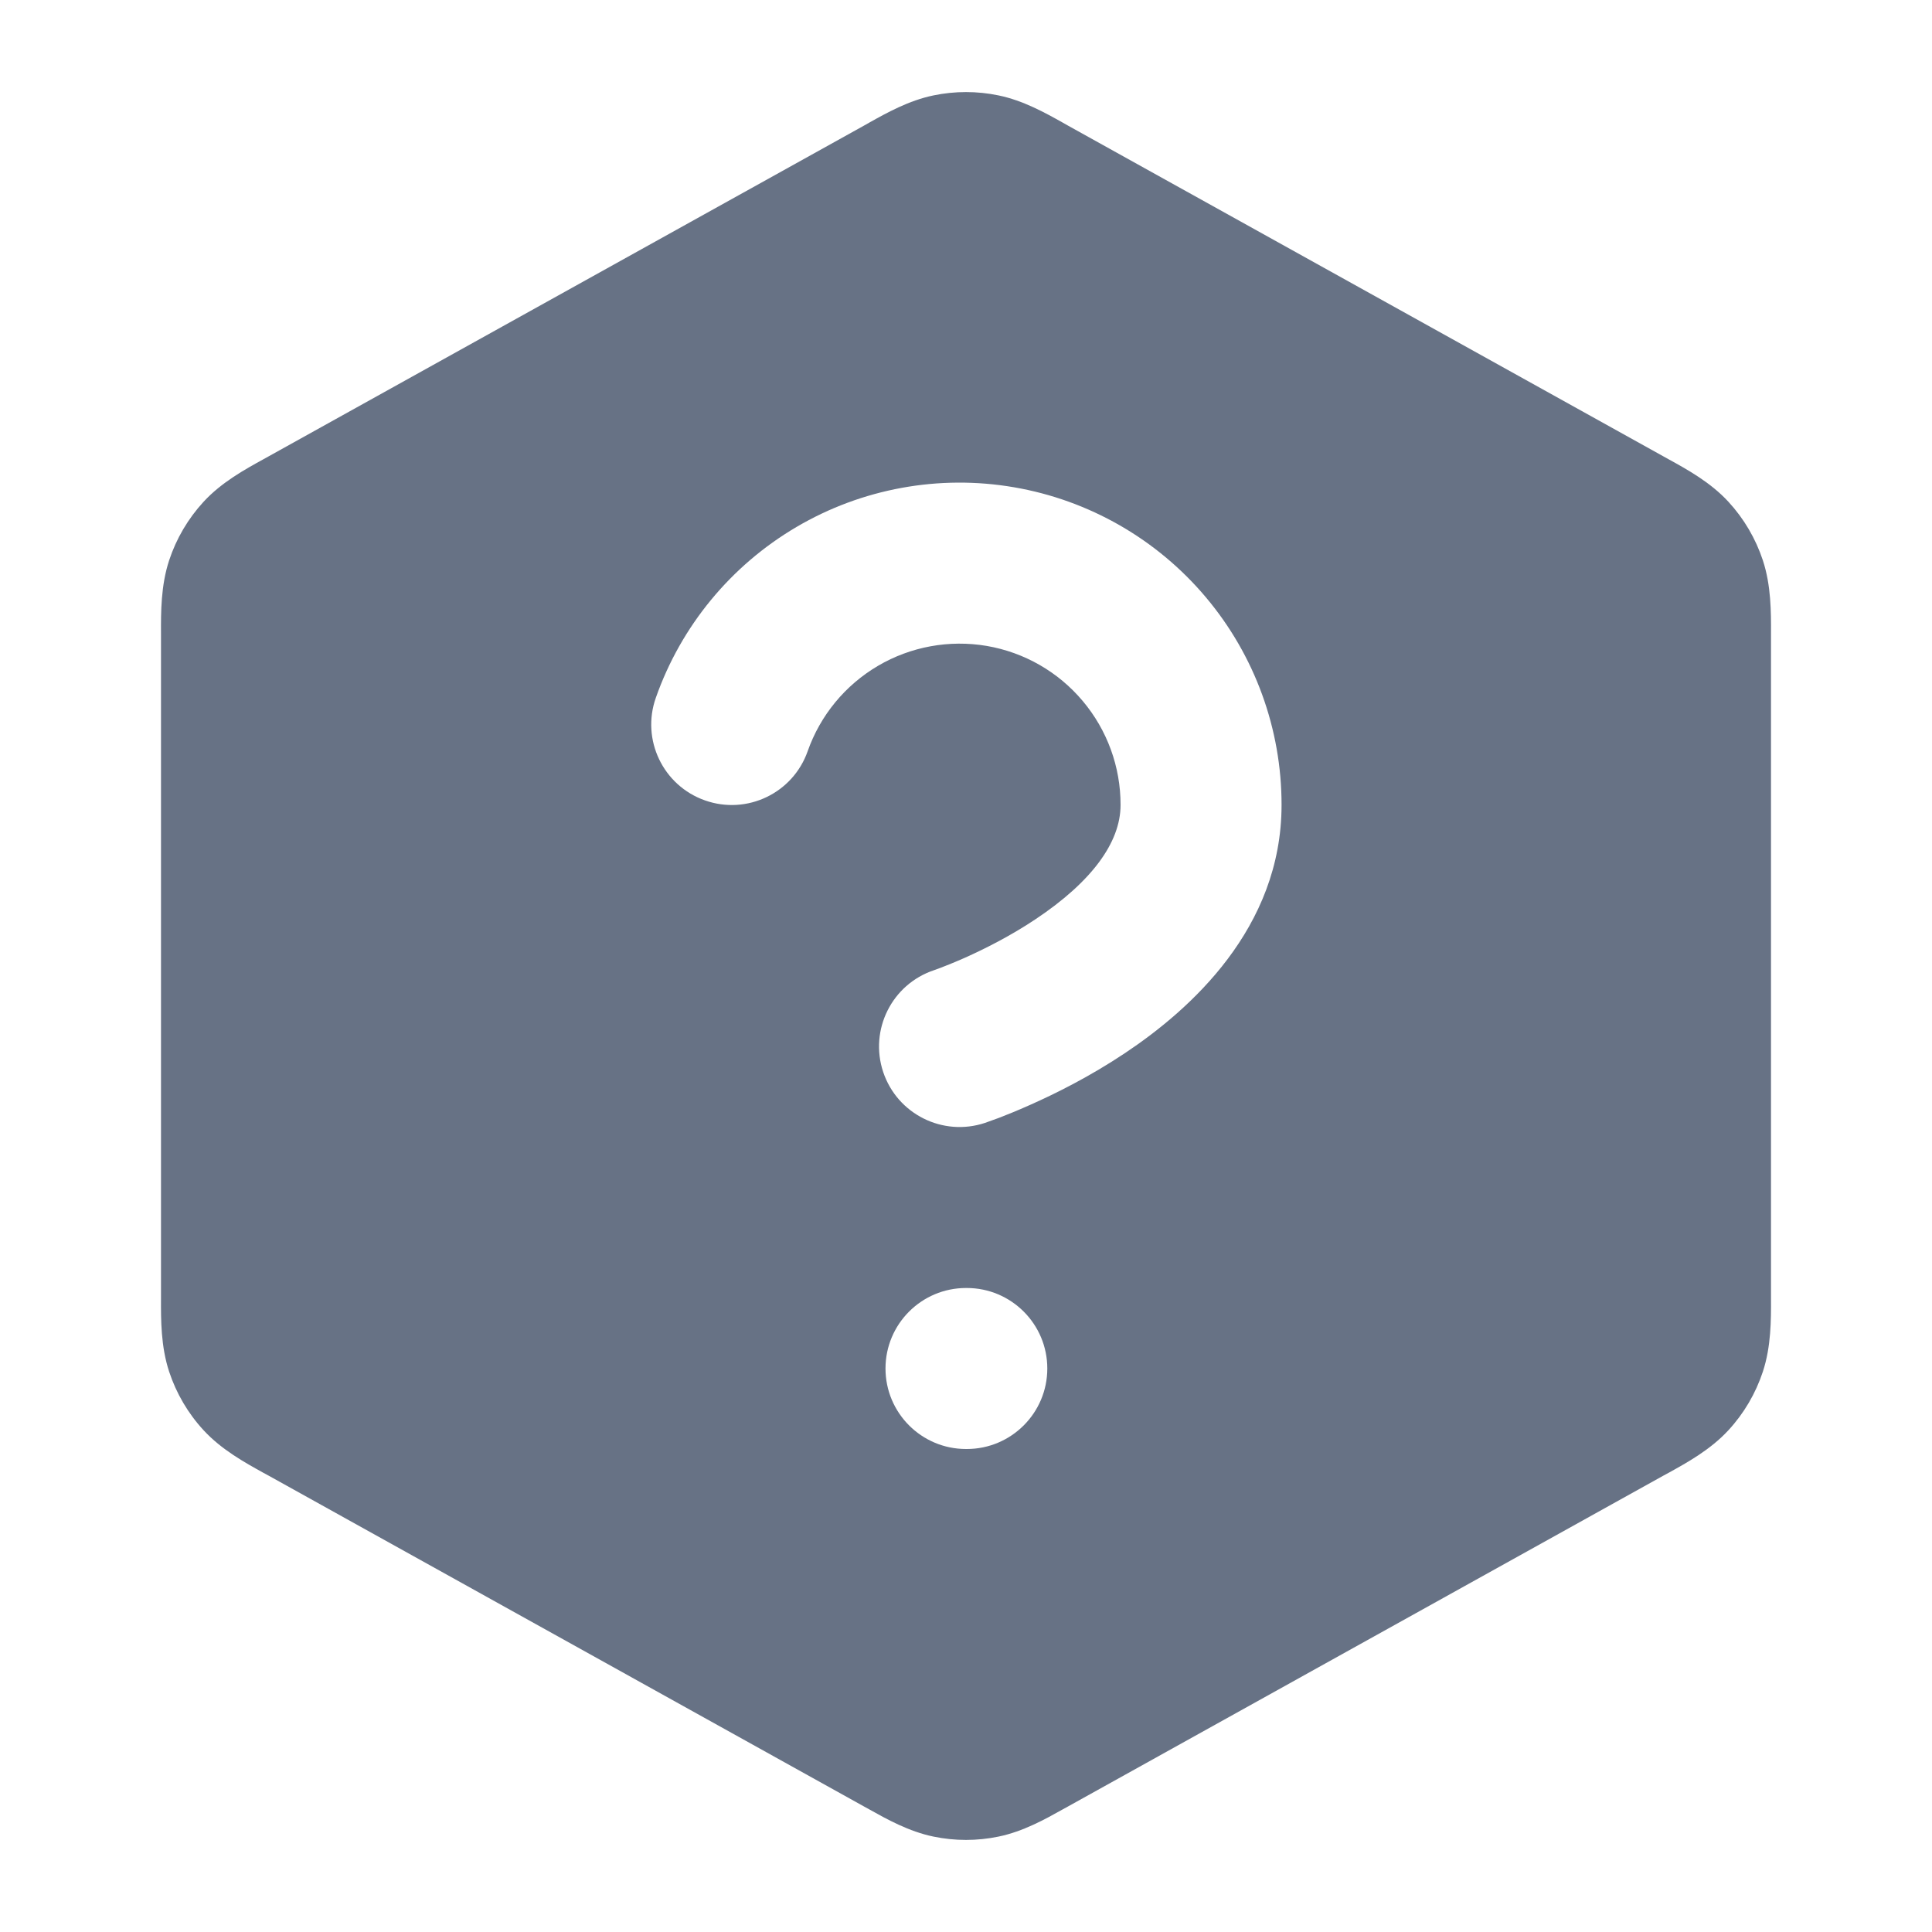
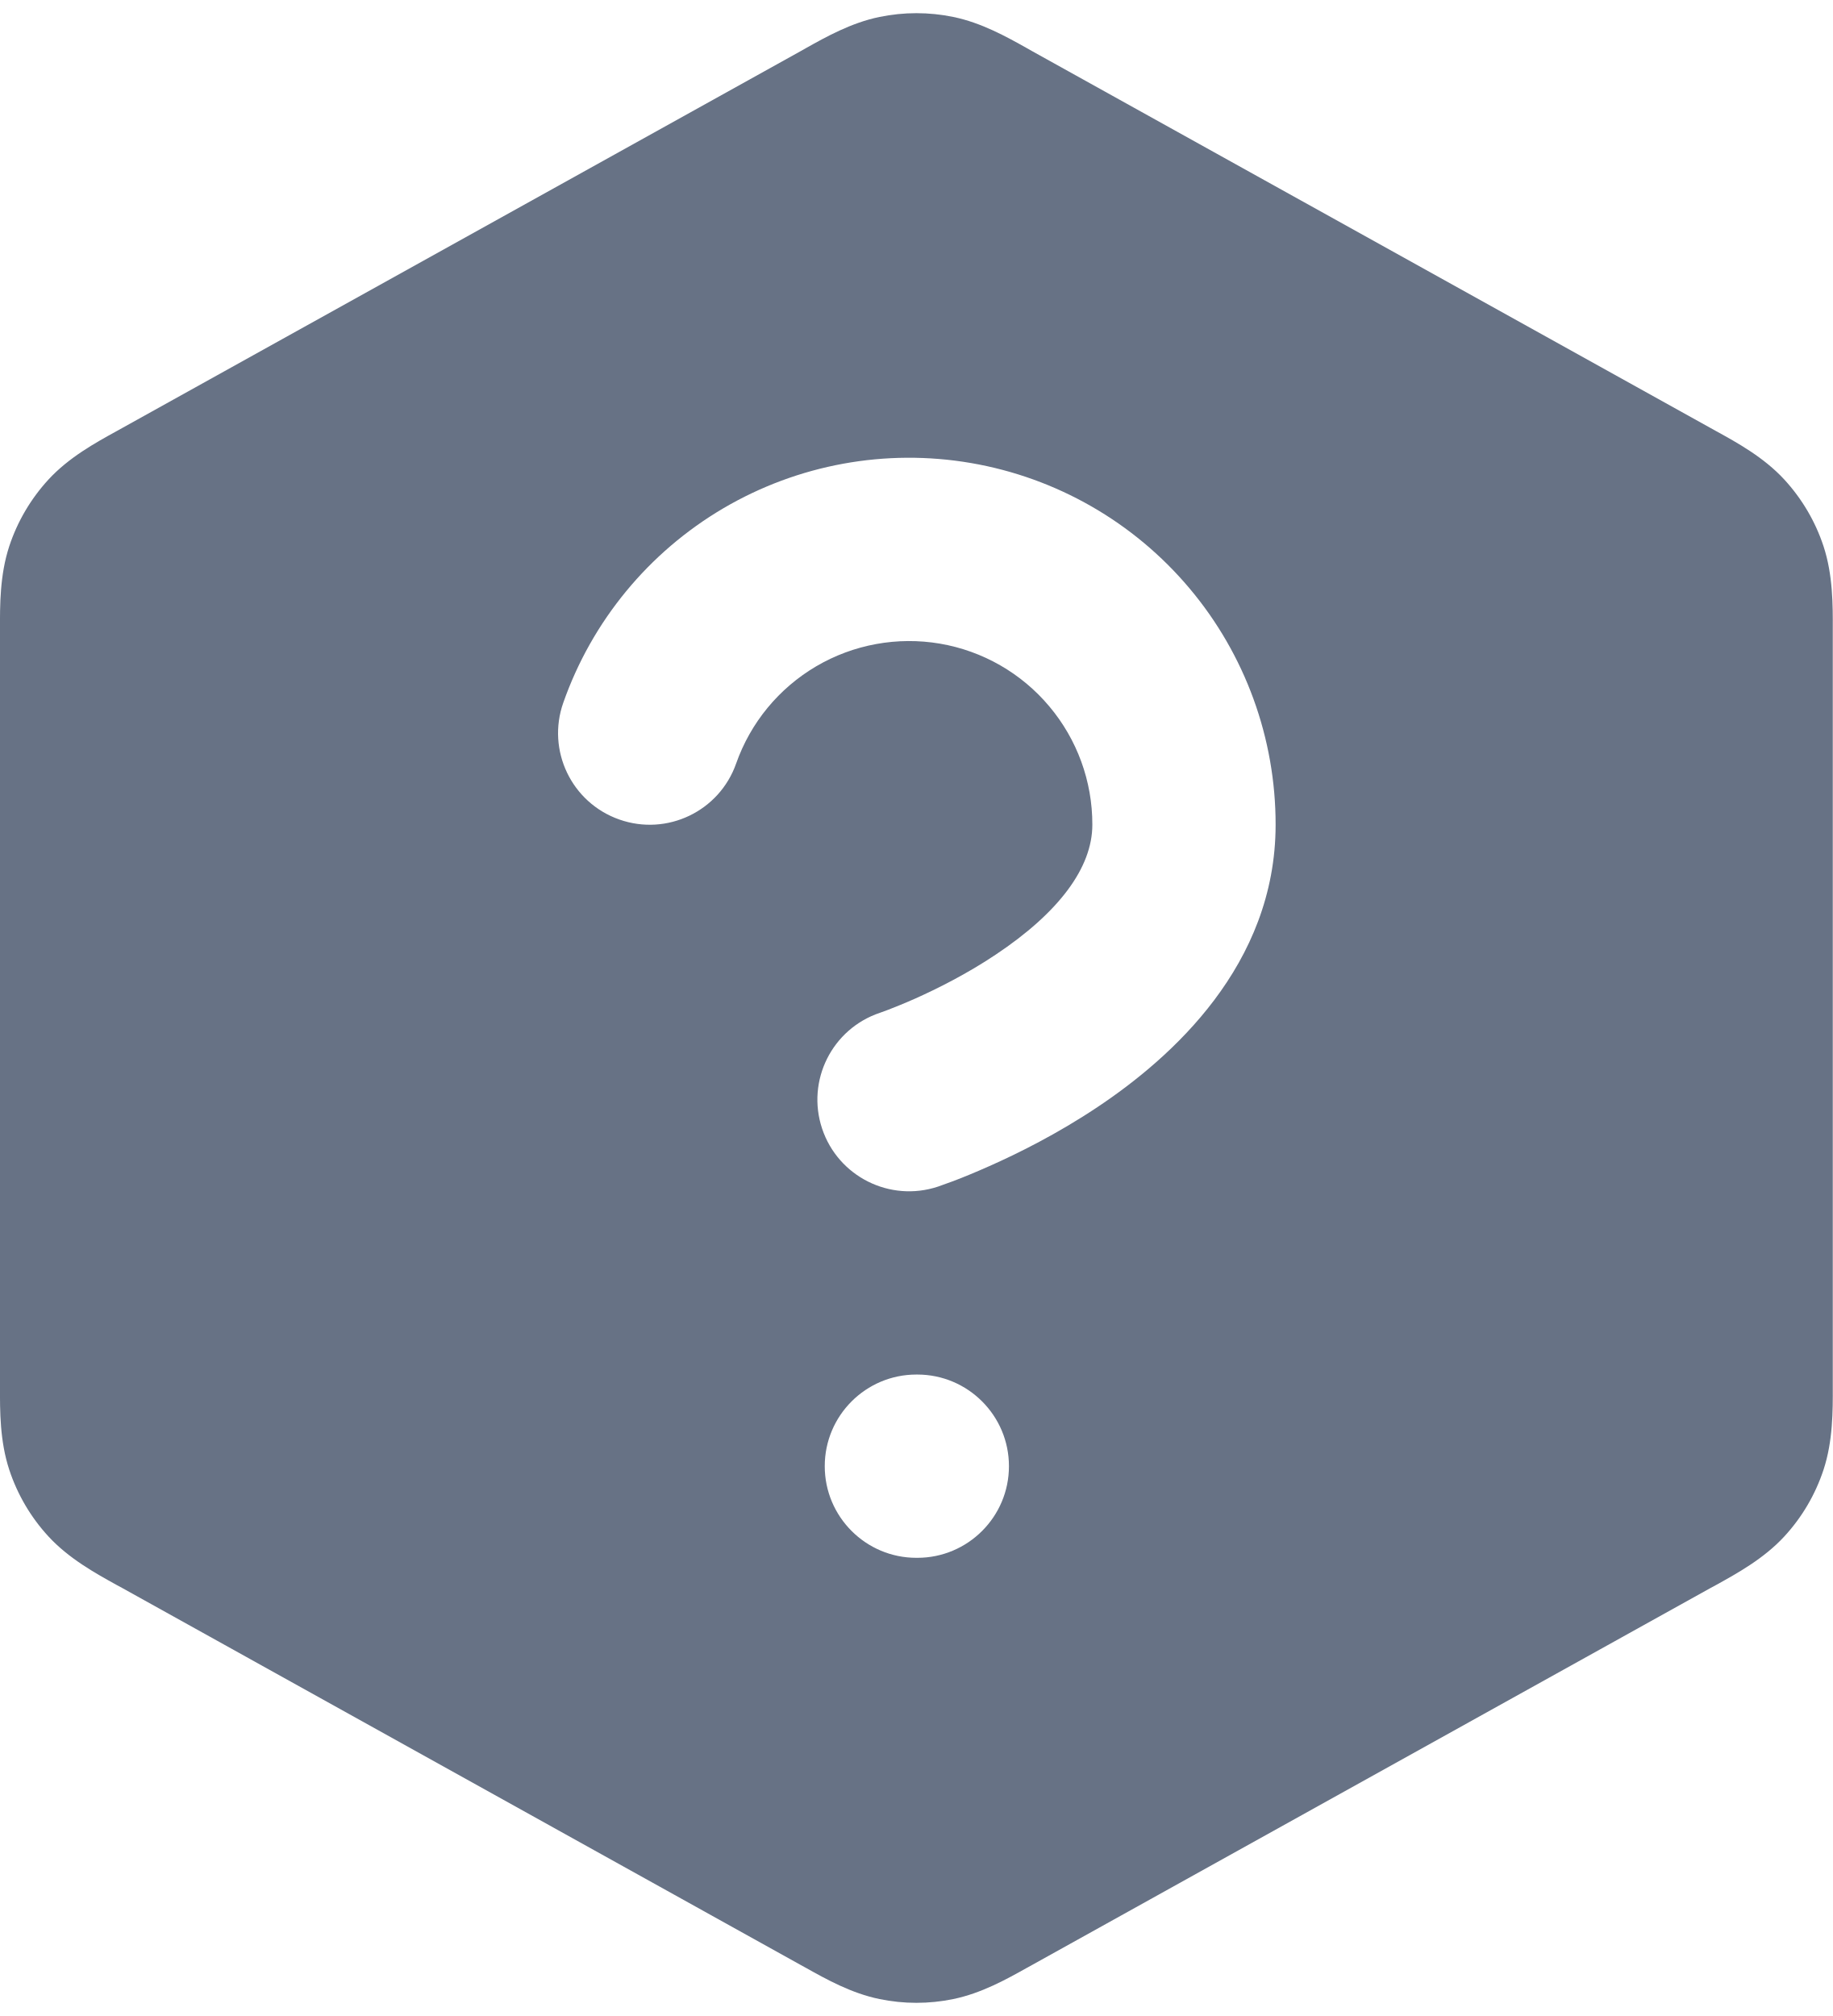
- <svg xmlns="http://www.w3.org/2000/svg" width="24" height="24" viewBox="0 0 24 24" fill="none">
-   <path fill-rule="evenodd" clip-rule="evenodd" d="M12.403 1.185C12.137 1.13 11.863 1.13 11.597 1.185C11.29 1.248 11.015 1.402 10.797 1.524L10.737 1.558L3.337 5.669L3.274 5.704C3.043 5.831 2.752 5.991 2.529 6.233C2.336 6.443 2.19 6.691 2.101 6.961C1.998 7.274 1.999 7.606 2 7.869L2 7.942V16.059L2 16.131C1.999 16.395 1.998 16.726 2.101 17.039C2.19 17.309 2.336 17.558 2.529 17.767C2.752 18.009 3.043 18.169 3.274 18.297L3.337 18.331L10.737 22.443L10.797 22.476C11.015 22.598 11.29 22.752 11.597 22.815C11.863 22.87 12.137 22.87 12.403 22.815C12.71 22.752 12.985 22.598 13.203 22.476L13.263 22.443L20.663 18.331L20.726 18.297C20.957 18.169 21.248 18.009 21.471 17.767C21.664 17.558 21.81 17.309 21.899 17.039C22.002 16.726 22.001 16.395 22 16.131L22 16.059V7.942L22 7.869C22.001 7.606 22.002 7.274 21.899 6.961C21.81 6.691 21.664 6.443 21.471 6.233C21.248 5.991 20.957 5.831 20.726 5.704L20.663 5.669L13.263 1.558L13.203 1.524C12.985 1.402 12.71 1.248 12.403 1.185ZM10.907 8.271C11.314 8.032 11.793 7.945 12.258 8.024C12.724 8.104 13.146 8.346 13.45 8.708C13.754 9.069 13.921 9.526 13.92 9.999L13.92 10C13.92 10.469 13.555 10.958 12.865 11.418C12.551 11.628 12.229 11.789 11.983 11.899C11.861 11.953 11.76 11.993 11.693 12.019C11.663 12.03 11.633 12.041 11.603 12.052C11.079 12.227 10.797 12.793 10.971 13.316C11.146 13.84 11.712 14.123 12.236 13.949L12.405 13.888C12.502 13.851 12.636 13.797 12.795 13.726C13.111 13.586 13.539 13.373 13.975 13.082C14.785 12.542 15.919 11.531 15.92 10.001C15.921 9.057 15.588 8.142 14.98 7.42C14.372 6.697 13.527 6.213 12.596 6.053C11.665 5.893 10.708 6.068 9.893 6.547C9.079 7.026 8.46 7.777 8.147 8.668C7.963 9.189 8.237 9.76 8.758 9.943C9.279 10.127 9.85 9.853 10.033 9.332C10.19 8.886 10.499 8.511 10.907 8.271ZM12 16C11.448 16 11 16.448 11 17C11 17.552 11.448 18 12 18H12.01C12.562 18 13.01 17.552 13.01 17C13.01 16.448 12.562 16 12.01 16H12Z" fill="#677285" />
+ <svg xmlns="http://www.w3.org/2000/svg" width="20" height="22" viewBox="0 0 20 22" fill="none">
+   <path fill-rule="evenodd" clip-rule="evenodd" d="M10.403 0.185C10.137 0.13 9.863 0.13 9.597 0.185C9.29 0.248 9.015 0.402 8.797 0.524L8.737 0.558L1.337 4.669L1.274 4.704C1.043 4.831 0.752 4.991 0.529 5.233C0.336 5.443 0.19 5.691 0.101 5.961C-0.002 6.274 -0.001 6.606 -0 6.869L2.55049e-06 6.942V15.059L-0 15.131C-0.001 15.395 -0.002 15.726 0.101 16.039C0.19 16.309 0.336 16.558 0.529 16.767C0.752 17.009 1.043 17.169 1.274 17.297L1.337 17.331L8.737 21.443L8.797 21.476C9.015 21.598 9.29 21.752 9.597 21.815C9.863 21.87 10.137 21.87 10.403 21.815C10.71 21.752 10.985 21.598 11.203 21.476L11.263 21.443L18.663 17.331L18.726 17.297C18.957 17.169 19.248 17.009 19.471 16.767C19.664 16.558 19.81 16.309 19.899 16.039C20.002 15.726 20.001 15.395 20 15.131L20 15.059V6.942L20 6.869C20.001 6.606 20.002 6.274 19.899 5.961C19.81 5.691 19.664 5.443 19.471 5.233C19.248 4.991 18.957 4.831 18.726 4.704L18.663 4.669L11.263 0.558L11.203 0.524C10.985 0.402 10.71 0.248 10.403 0.185ZM8.907 7.271C9.314 7.032 9.793 6.945 10.258 7.024C10.724 7.104 11.146 7.346 11.45 7.708C11.754 8.069 11.921 8.526 11.92 8.999L11.92 9C11.92 9.469 11.555 9.958 10.865 10.418C10.551 10.628 10.229 10.789 9.983 10.899C9.861 10.953 9.76 10.993 9.693 11.019C9.663 11.03 9.633 11.041 9.603 11.052C9.079 11.227 8.797 11.793 8.971 12.316C9.146 12.84 9.712 13.123 10.236 12.949L10.405 12.888C10.502 12.851 10.636 12.797 10.795 12.726C11.111 12.586 11.539 12.373 11.975 12.082C12.785 11.542 13.919 10.531 13.92 9.001C13.921 8.057 13.588 7.142 12.98 6.42C12.372 5.697 11.527 5.213 10.596 5.053C9.665 4.893 8.708 5.068 7.893 5.547C7.079 6.026 6.46 6.777 6.147 7.668C5.963 8.189 6.237 8.76 6.758 8.943C7.279 9.127 7.85 8.853 8.033 8.332C8.19 7.886 8.499 7.511 8.907 7.271ZM10 15C9.448 15 9 15.448 9 16C9 16.552 9.448 17 10 17H10.01C10.562 17 11.01 16.552 11.01 16C11.01 15.448 10.562 15 10.01 15H10Z" fill="#677285" />
</svg>
